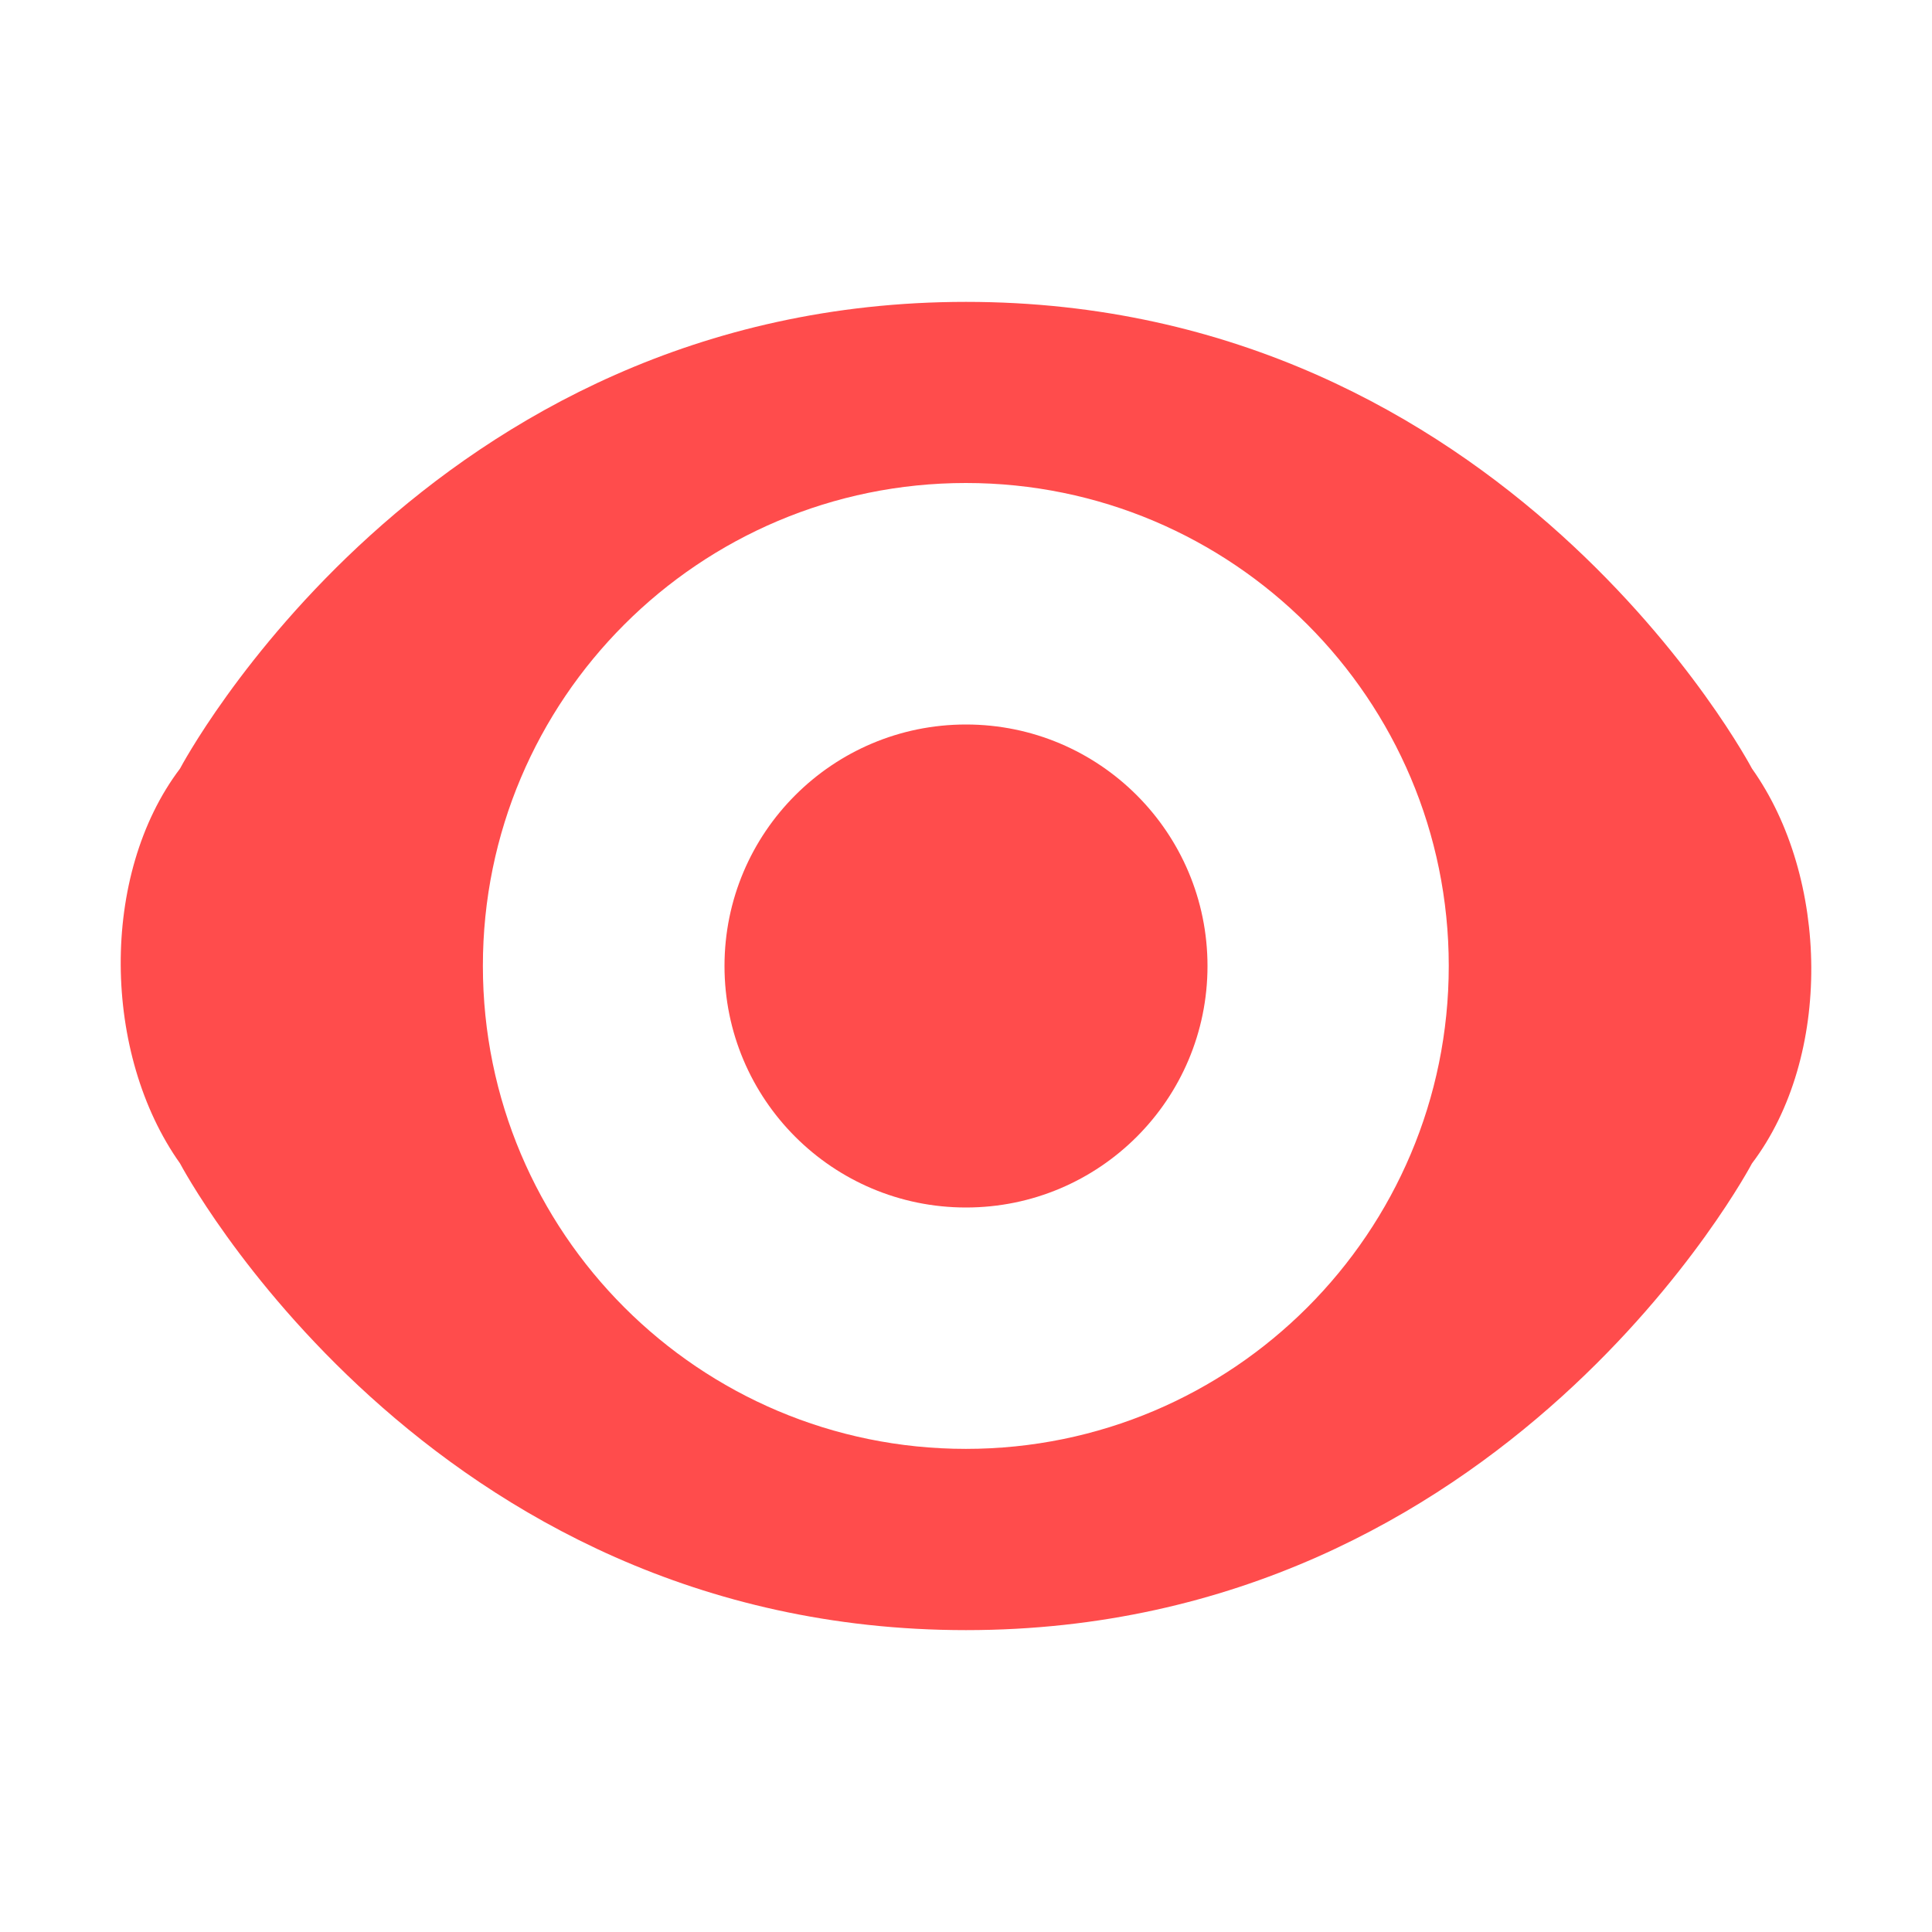
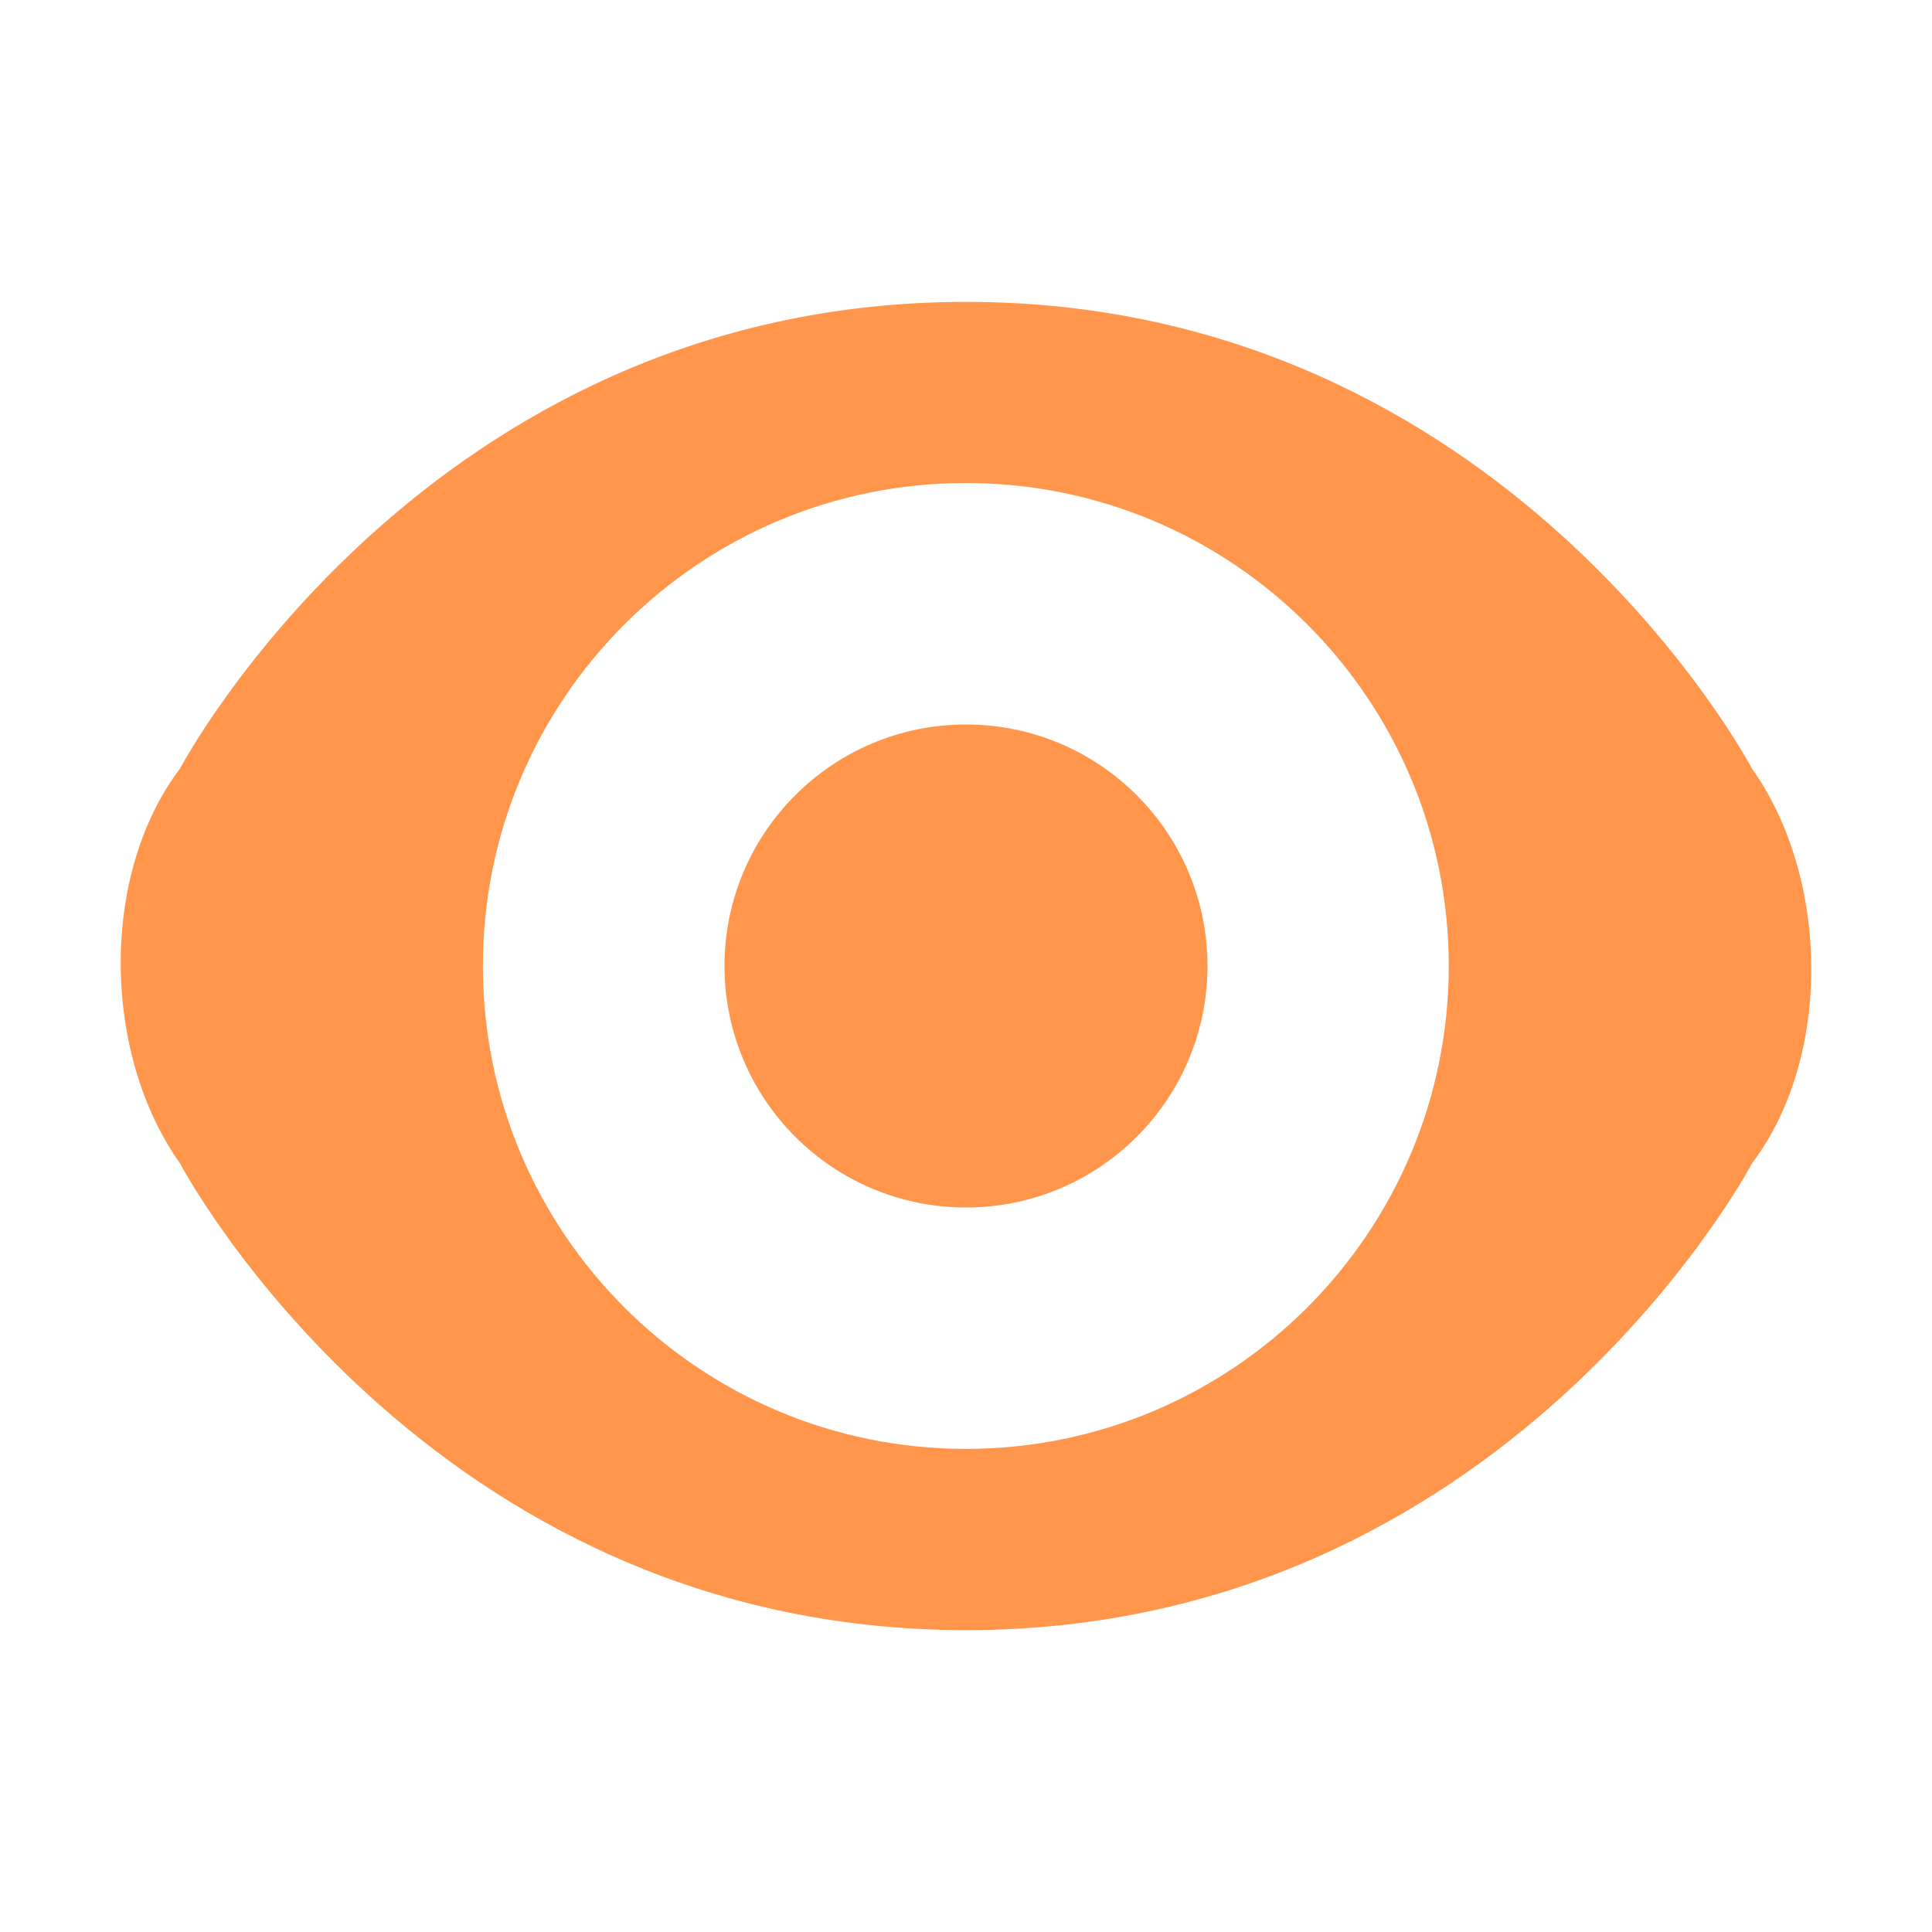
<svg xmlns="http://www.w3.org/2000/svg" width="16px" height="16px" viewBox="0 0 16 16" version="1.1">
  <defs />
  <g id="Page-1" stroke="none" stroke-width="1" fill="none" fill-rule="evenodd">
-     <g id="show-icon-active" fill-rule="nonzero" fill="#FF4C4C">
+     <g id="show-icon-active" fill-rule="nonzero" fill="#ff964c">
      <g transform="translate(1, 2)">
        <path d="M13.509,4.365 C14.151,5.268 14.177,6.753 13.509,7.635 C13.509,7.635 11.474,11.5 7,11.5 C2.526,11.5 0.491,7.635 0.491,7.635 C-0.151,6.732 -0.177,5.247 0.491,4.365 C0.491,4.365 2.526,0.5 7,0.5 C11.474,0.5 13.509,4.365 13.509,4.365 Z M6.999,9.999 C9.208,9.999 10.998,8.208 10.998,5.999 C10.998,3.791 9.208,2 6.999,2 C4.79,2 2.999,3.791 2.999,5.999 C2.999,8.208 4.79,9.999 6.999,9.999 Z" id="Combined-Shape" />
        <circle id="Oval" cx="7" cy="6" r="2" />
      </g>
    </g>
  </g>
</svg>
